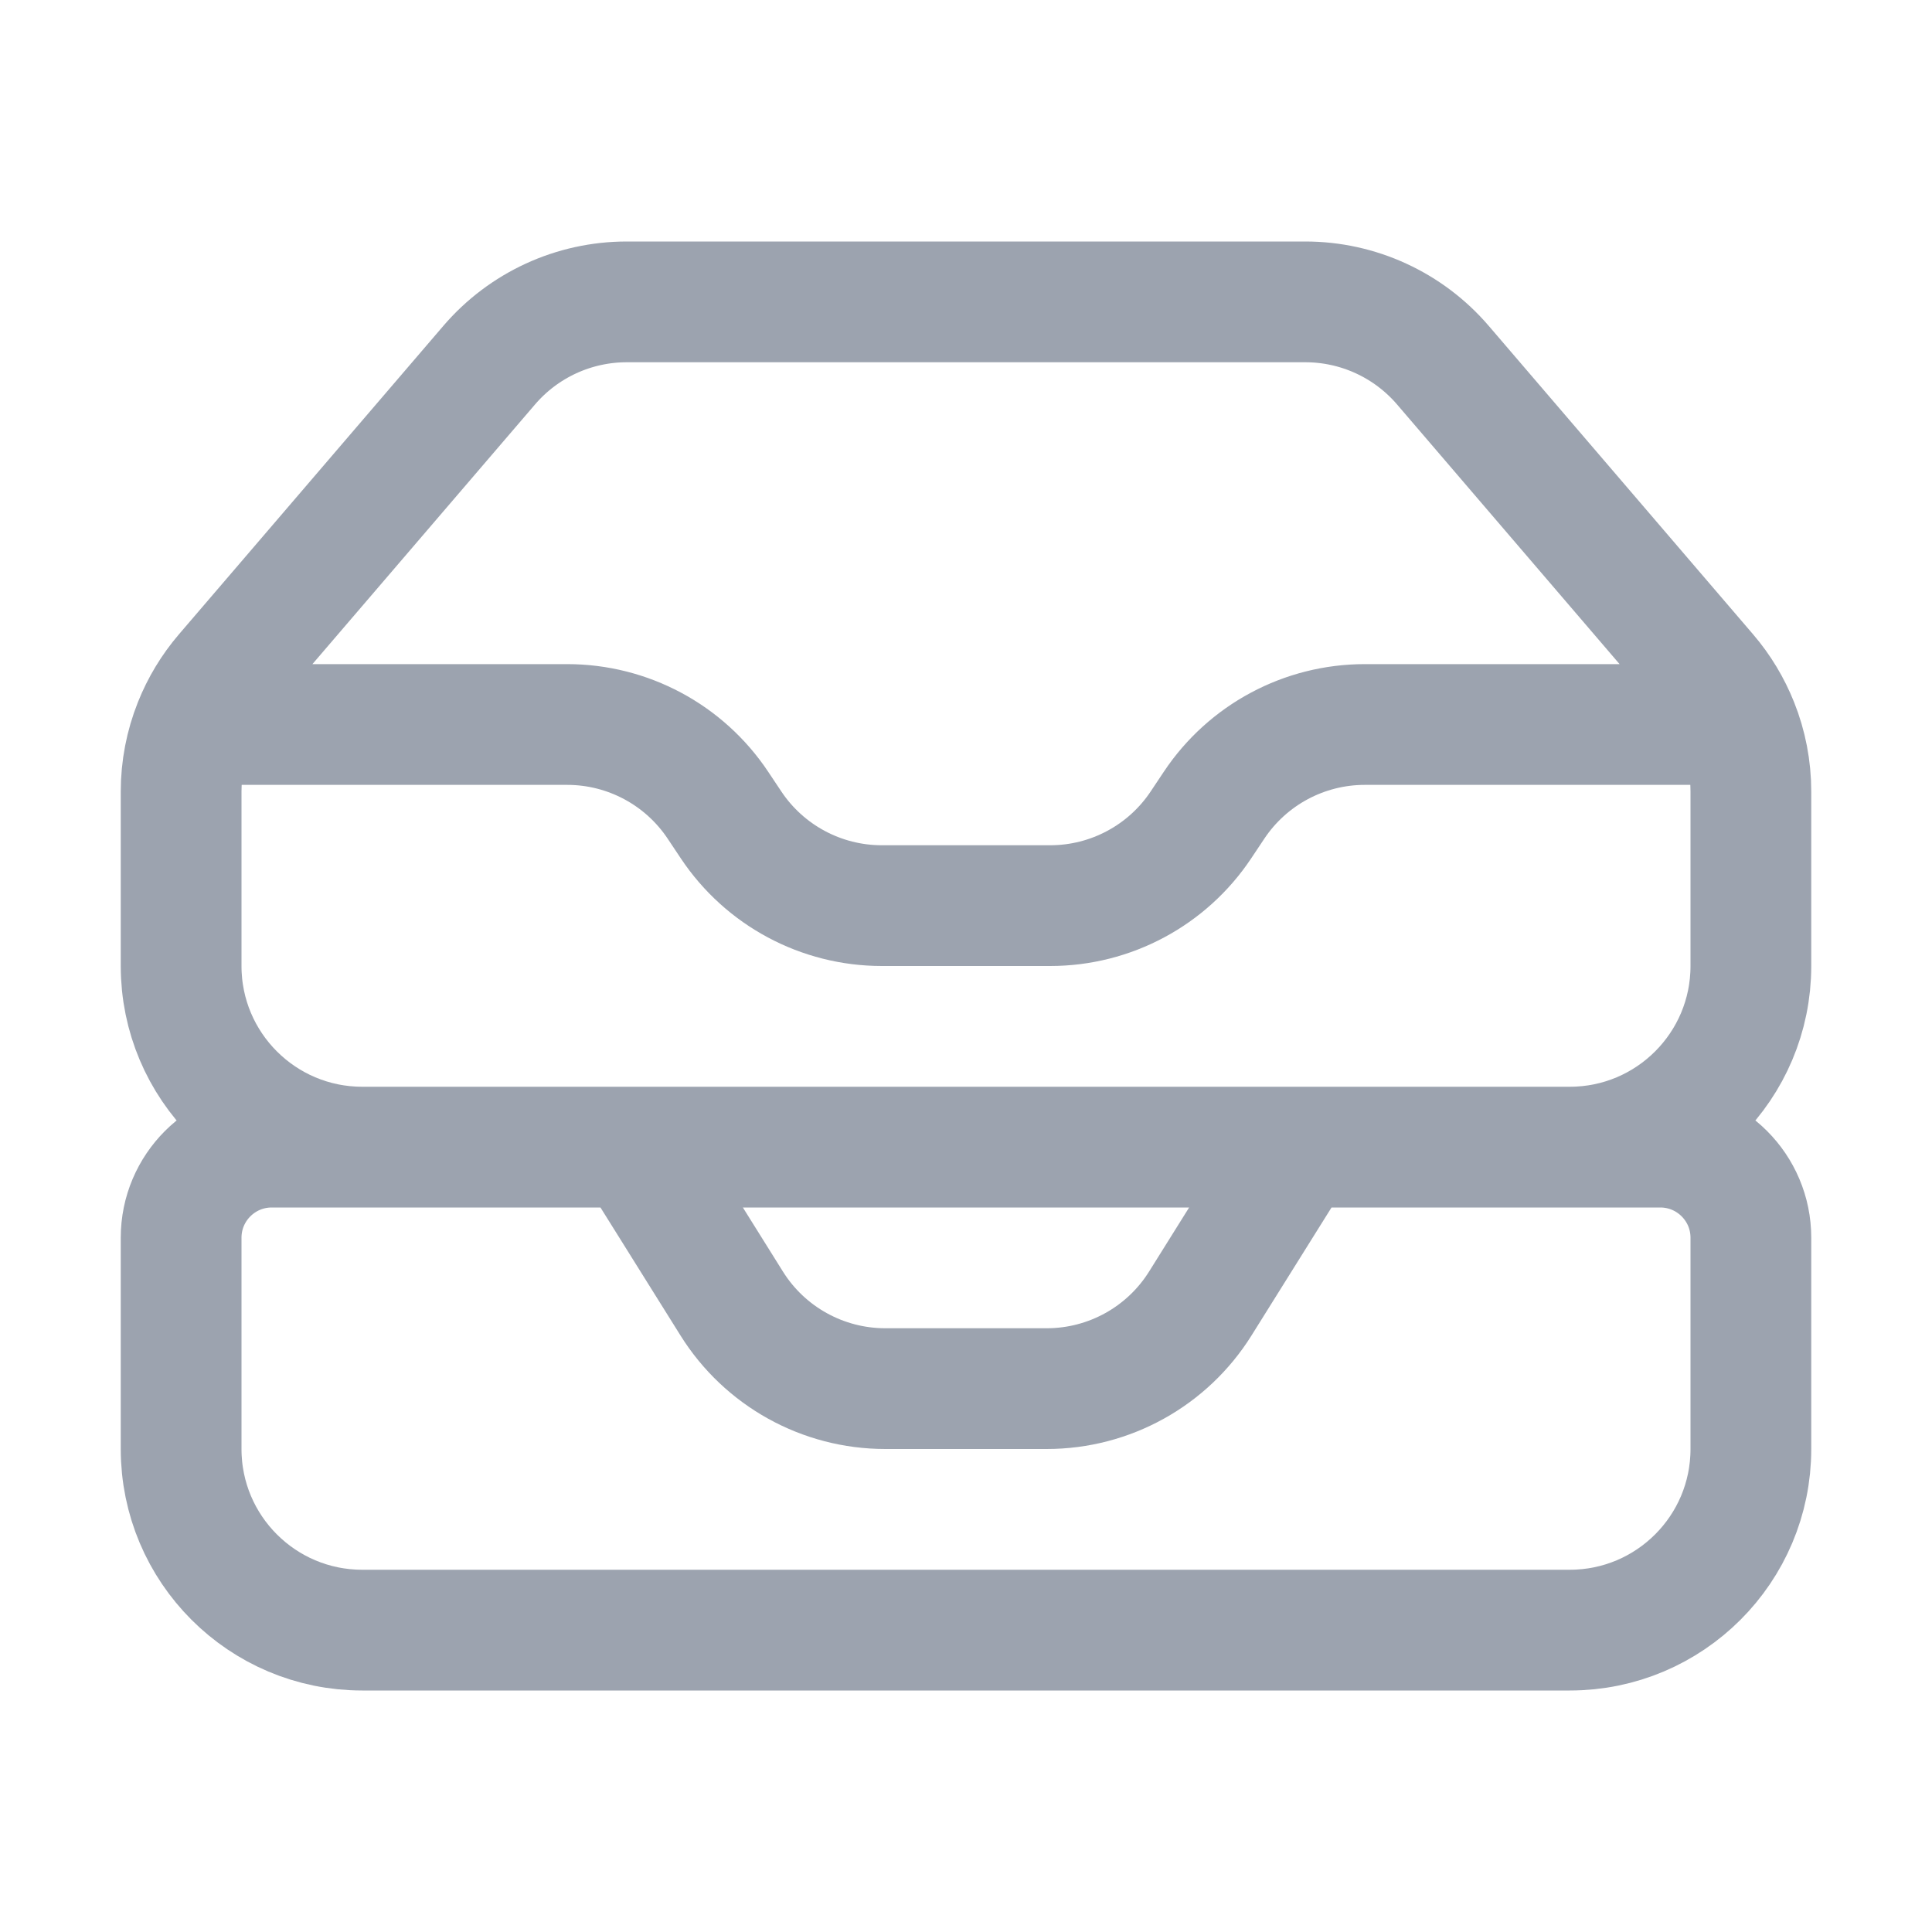
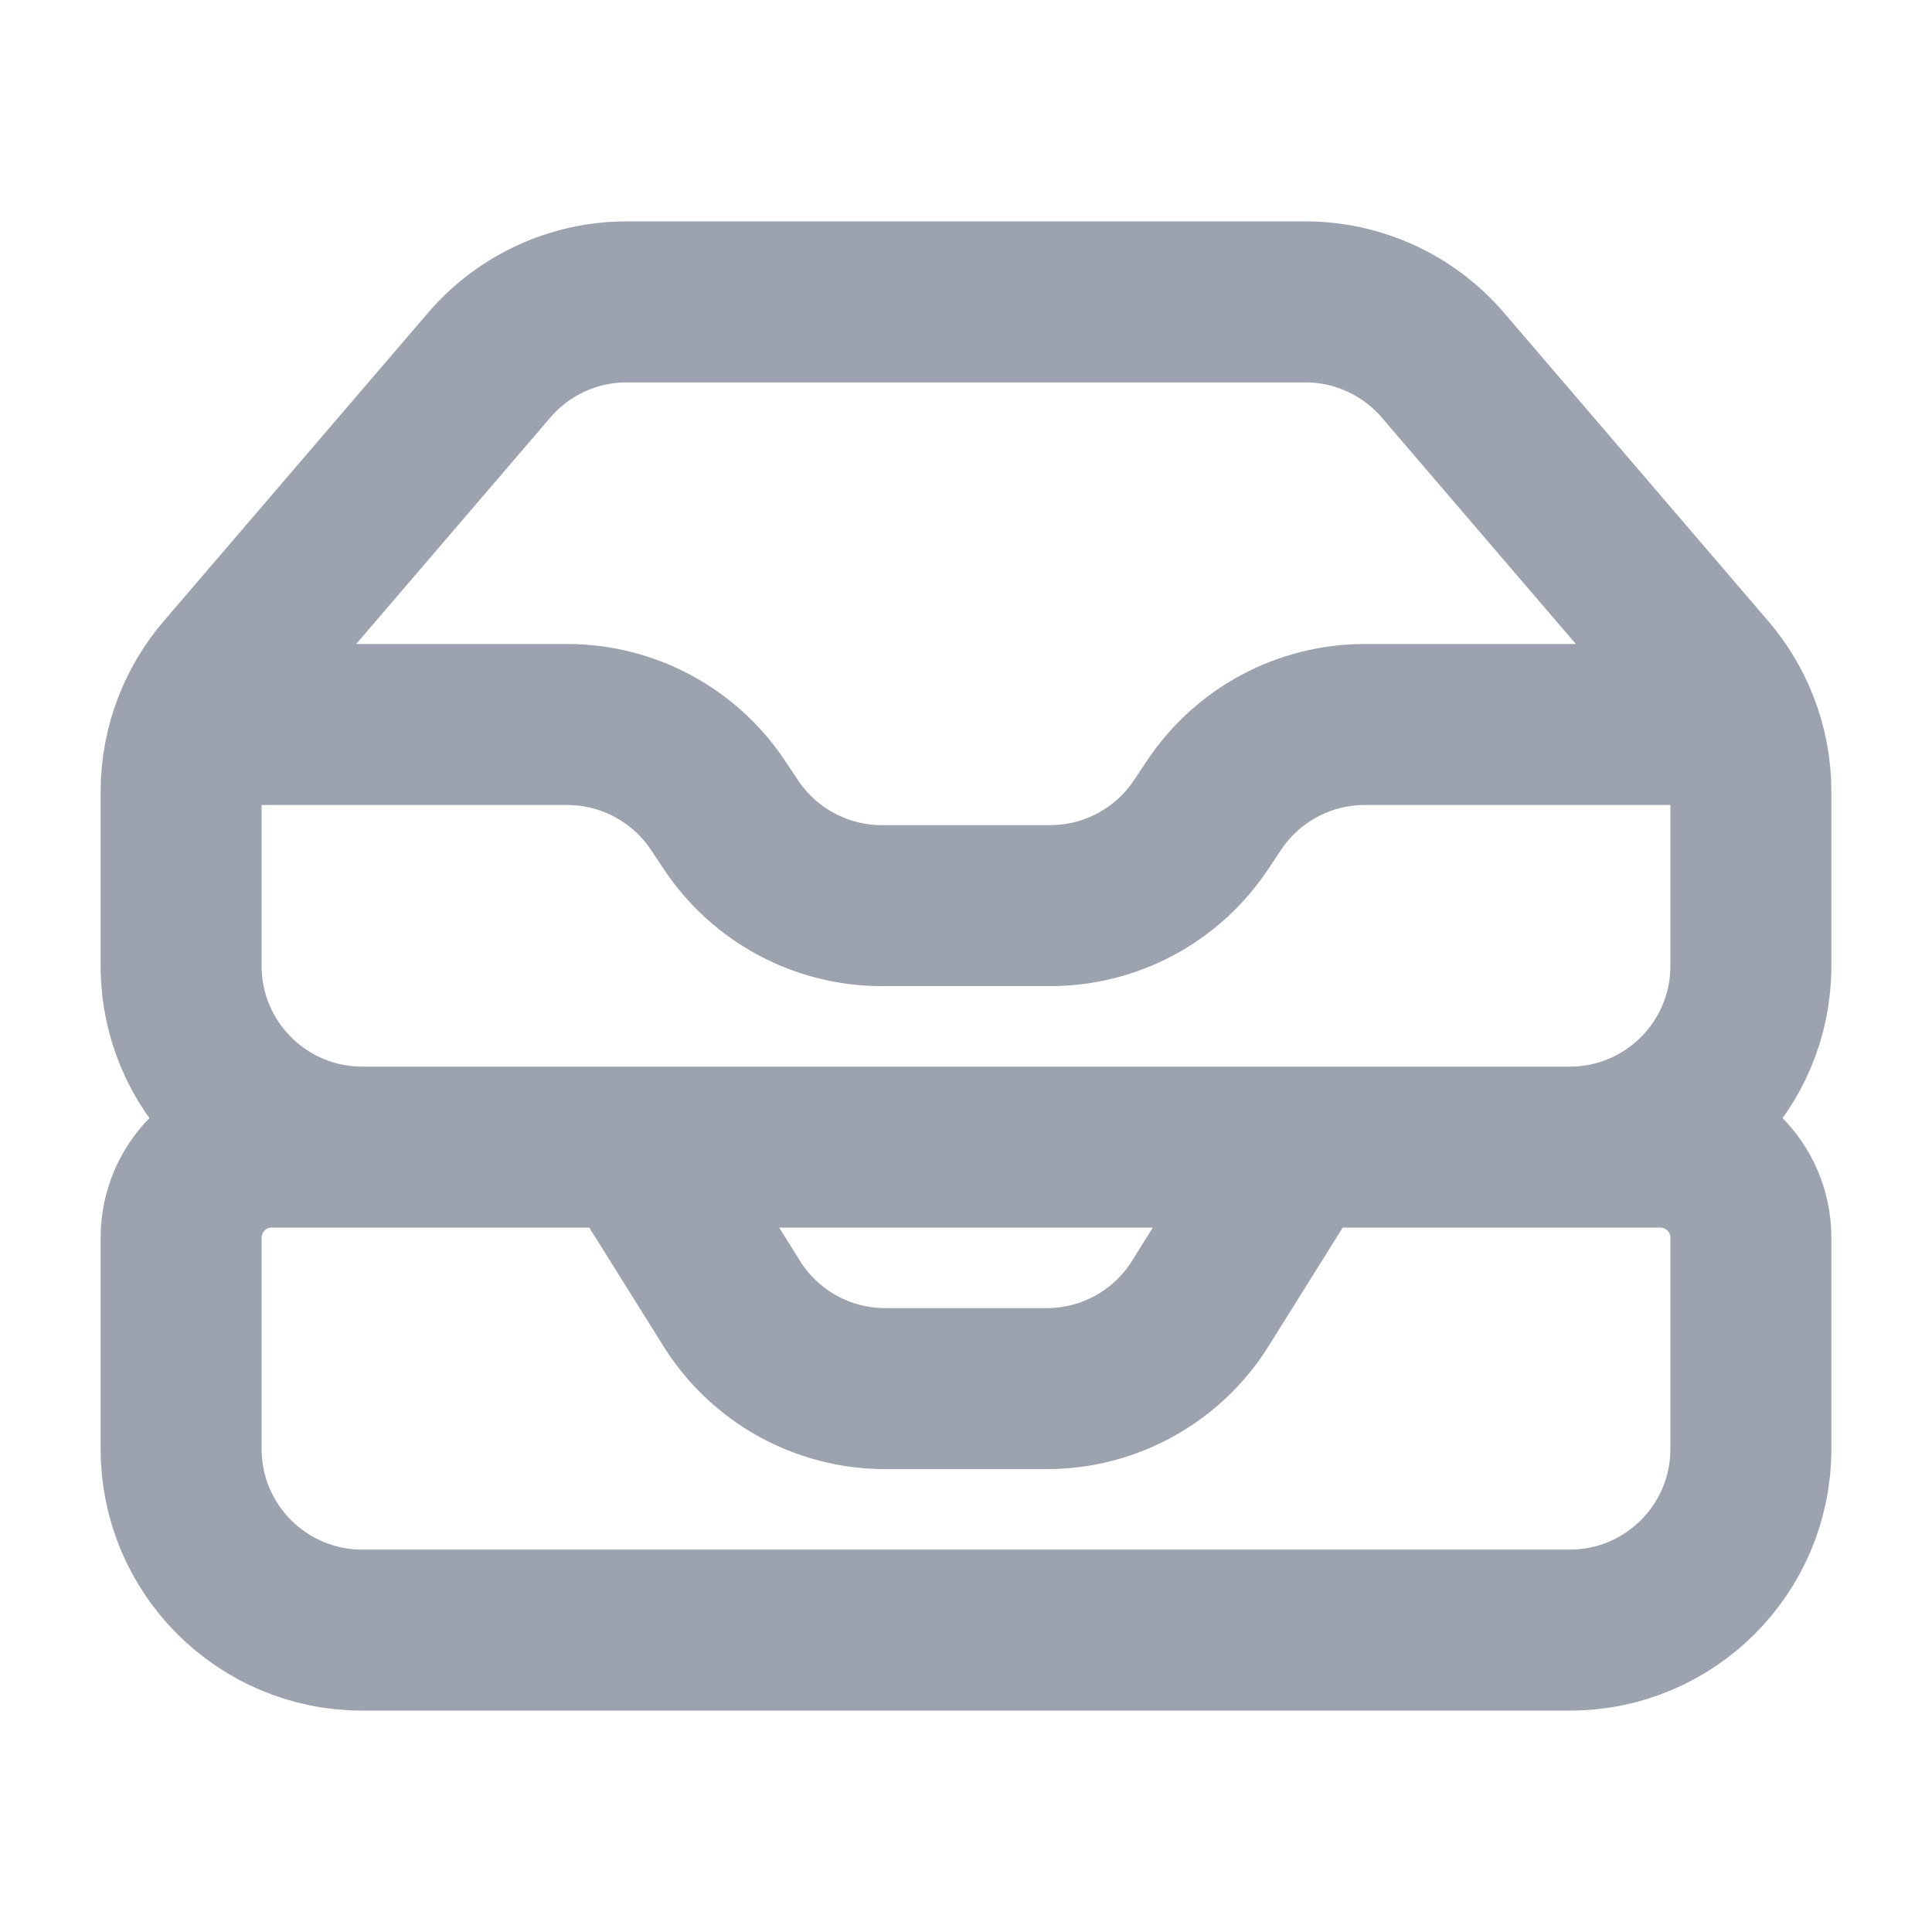
- <svg xmlns="http://www.w3.org/2000/svg" fill="none" viewBox="0 0 24 24" stroke-width="1.5" stroke="#9CA3AF" class="w-6 h-6">
+ <svg xmlns="http://www.w3.org/2000/svg" fill="none" viewBox="0 0 24 24" stroke-width="2" stroke="#9CA3AF" class="w-6 h-6">
  <path stroke-linecap="round" stroke-linejoin="round" d="m7.875 14.25 1.214 1.942a2.25 2.25 0 0 0 1.908 1.058h2.006c.776 0 1.497-.4 1.908-1.058l1.214-1.942M2.41 9h4.636a2.25 2.25 0 0 1 1.872 1.002l.164.246a2.25 2.25 0 0 0 1.872 1.002h2.092a2.25 2.25 0 0 0 1.872-1.002l.164-.246A2.25 2.25 0 0 1 16.954 9h4.636M2.41 9a2.25 2.25 0 0 0-.16.832V12a2.25 2.25 0 0 0 2.25 2.25h15A2.25 2.25 0 0 0 21.75 12V9.832c0-.287-.055-.57-.16-.832M2.41 9a2.25 2.25 0 0 1 .382-.632l3.285-3.832a2.25 2.25 0 0 1 1.708-.786h8.43c.657 0 1.281.287 1.709.786l3.284 3.832c.163.19.291.404.382.632M4.5 20.25h15A2.25 2.25 0 0 0 21.75 18v-2.625c0-.621-.504-1.125-1.125-1.125H3.375c-.621 0-1.125.504-1.125 1.125V18a2.25 2.25 0 0 0 2.25 2.25Z" />
</svg>
